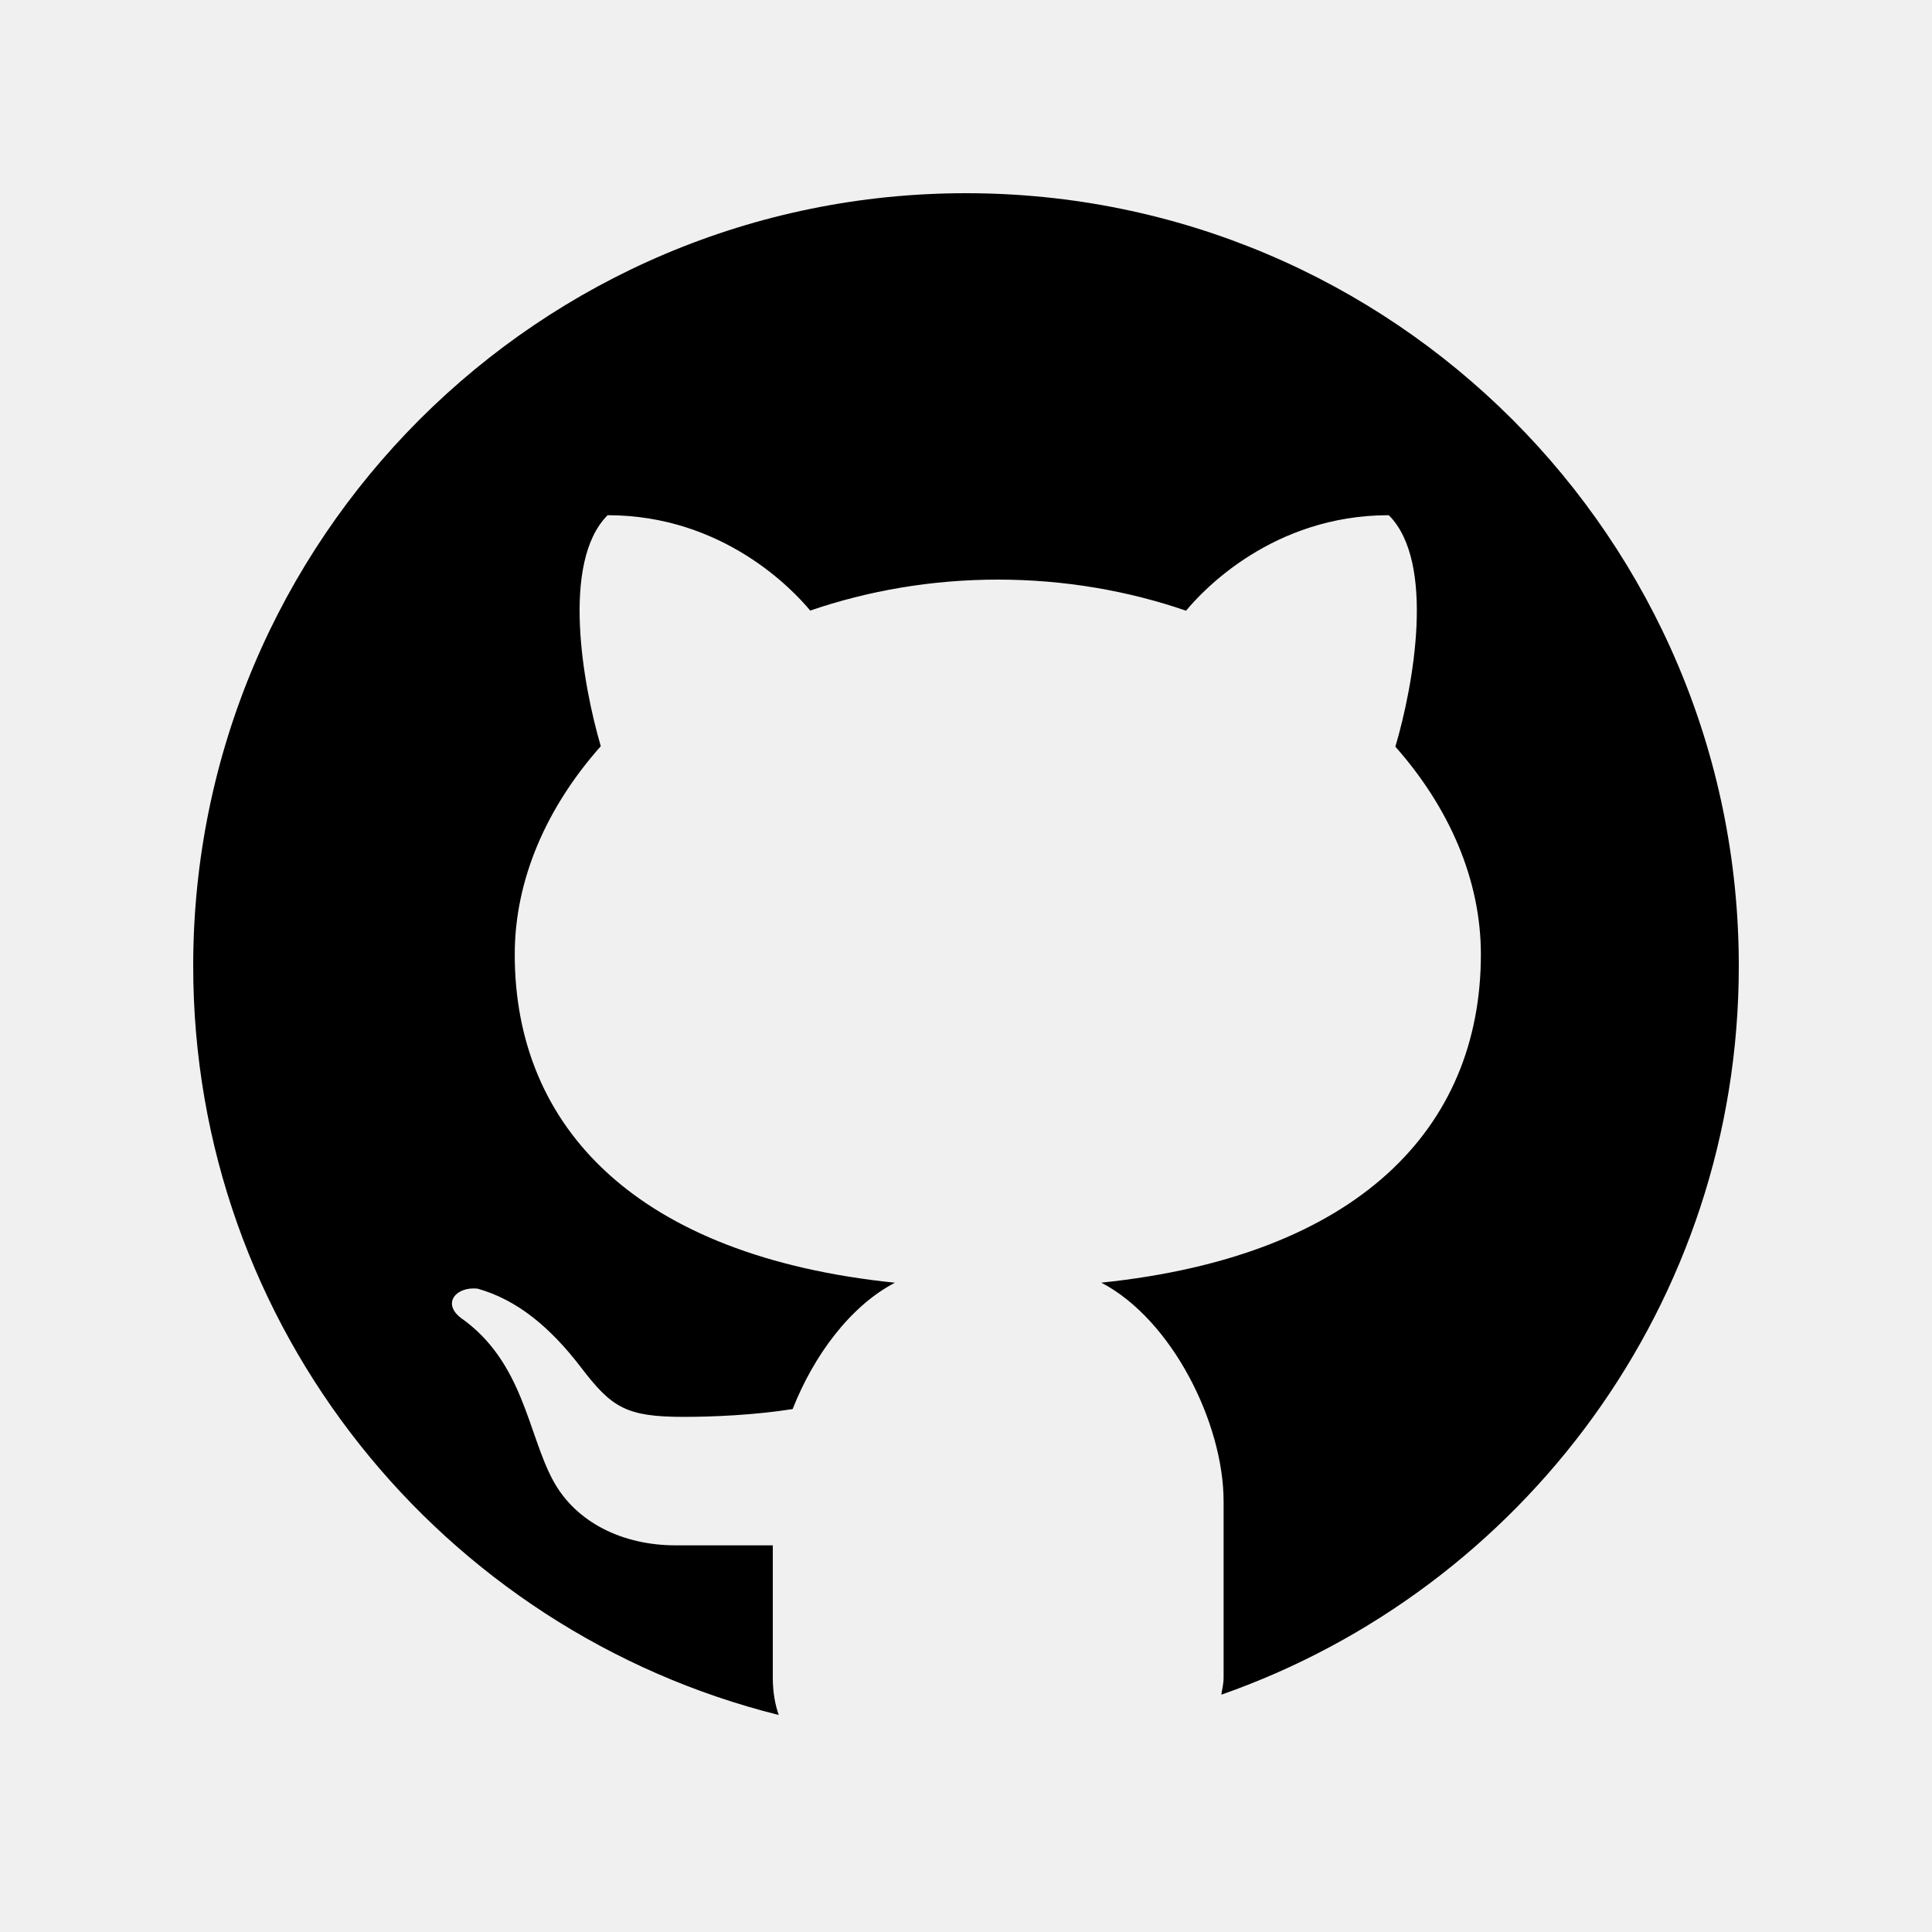
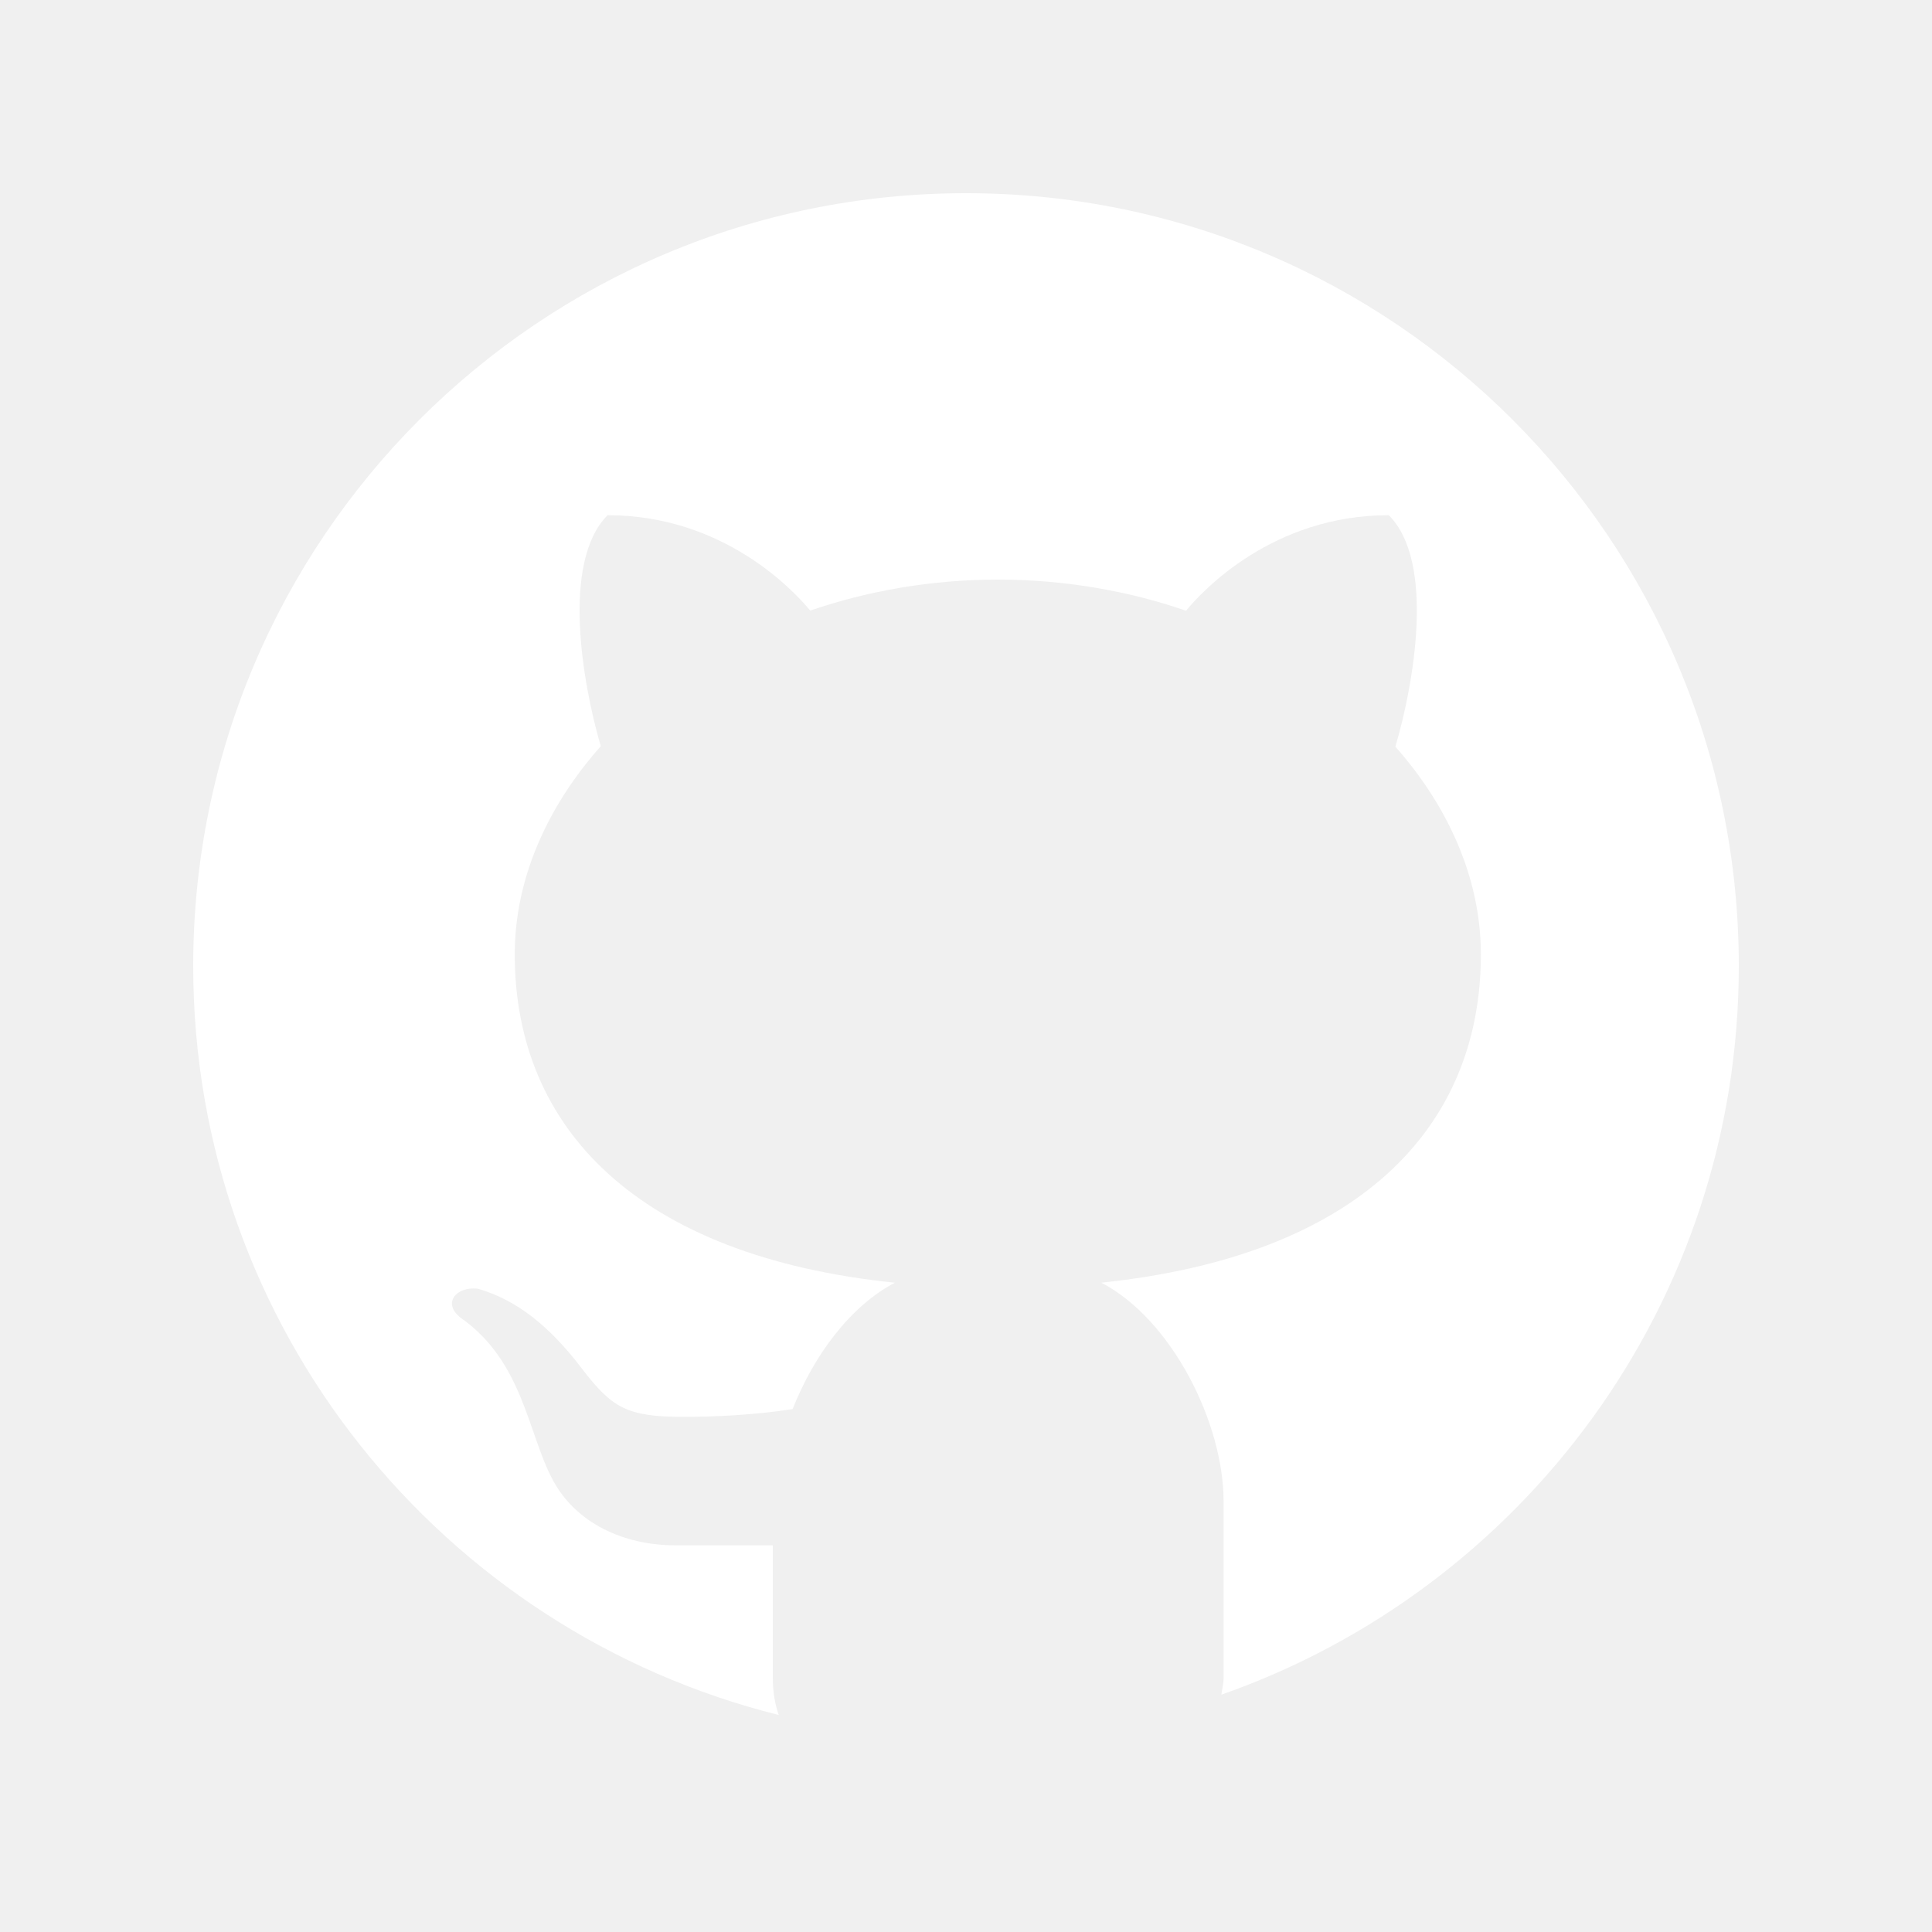
- <svg xmlns="http://www.w3.org/2000/svg" viewBox="0 0 30 30" width="30px" height="30px">
+ <svg xmlns="http://www.w3.org/2000/svg" fill="#fff" viewBox="0 0 30 30" width="30px" height="30px">
  <path d="M15,3C8.373,3,3,8.373,3,15c0,5.623,3.872,10.328,9.092,11.63C12.036,26.468,12,26.28,12,26.047v-2.051 c-0.487,0-1.303,0-1.508,0c-0.821,0-1.551-0.353-1.905-1.009c-0.393-0.729-0.461-1.844-1.435-2.526 c-0.289-0.227-0.069-0.486,0.264-0.451c0.615,0.174,1.125,0.596,1.605,1.222c0.478,0.627,0.703,0.769,1.596,0.769 c0.433,0,1.081-0.025,1.691-0.121c0.328-0.833,0.895-1.6,1.588-1.962c-3.996-0.411-5.903-2.399-5.903-5.098 c0-1.162,0.495-2.286,1.336-3.233C9.053,10.647,8.706,8.73,9.435,8c1.798,0,2.885,1.166,3.146,1.481C13.477,9.174,14.461,9,15.495,9 c1.036,0,2.024,0.174,2.922,0.483C18.675,9.17,19.763,8,21.565,8c0.732,0.731,0.381,2.656,0.102,3.594 c0.836,0.945,1.328,2.066,1.328,3.226c0,2.697-1.904,4.684-5.894,5.097C18.199,20.49,19,22.1,19,23.313v2.734 c0,0.104-0.023,0.179-0.035,0.268C23.641,24.676,27,20.236,27,15C27,8.373,21.627,3,15,3z" />
</svg>
